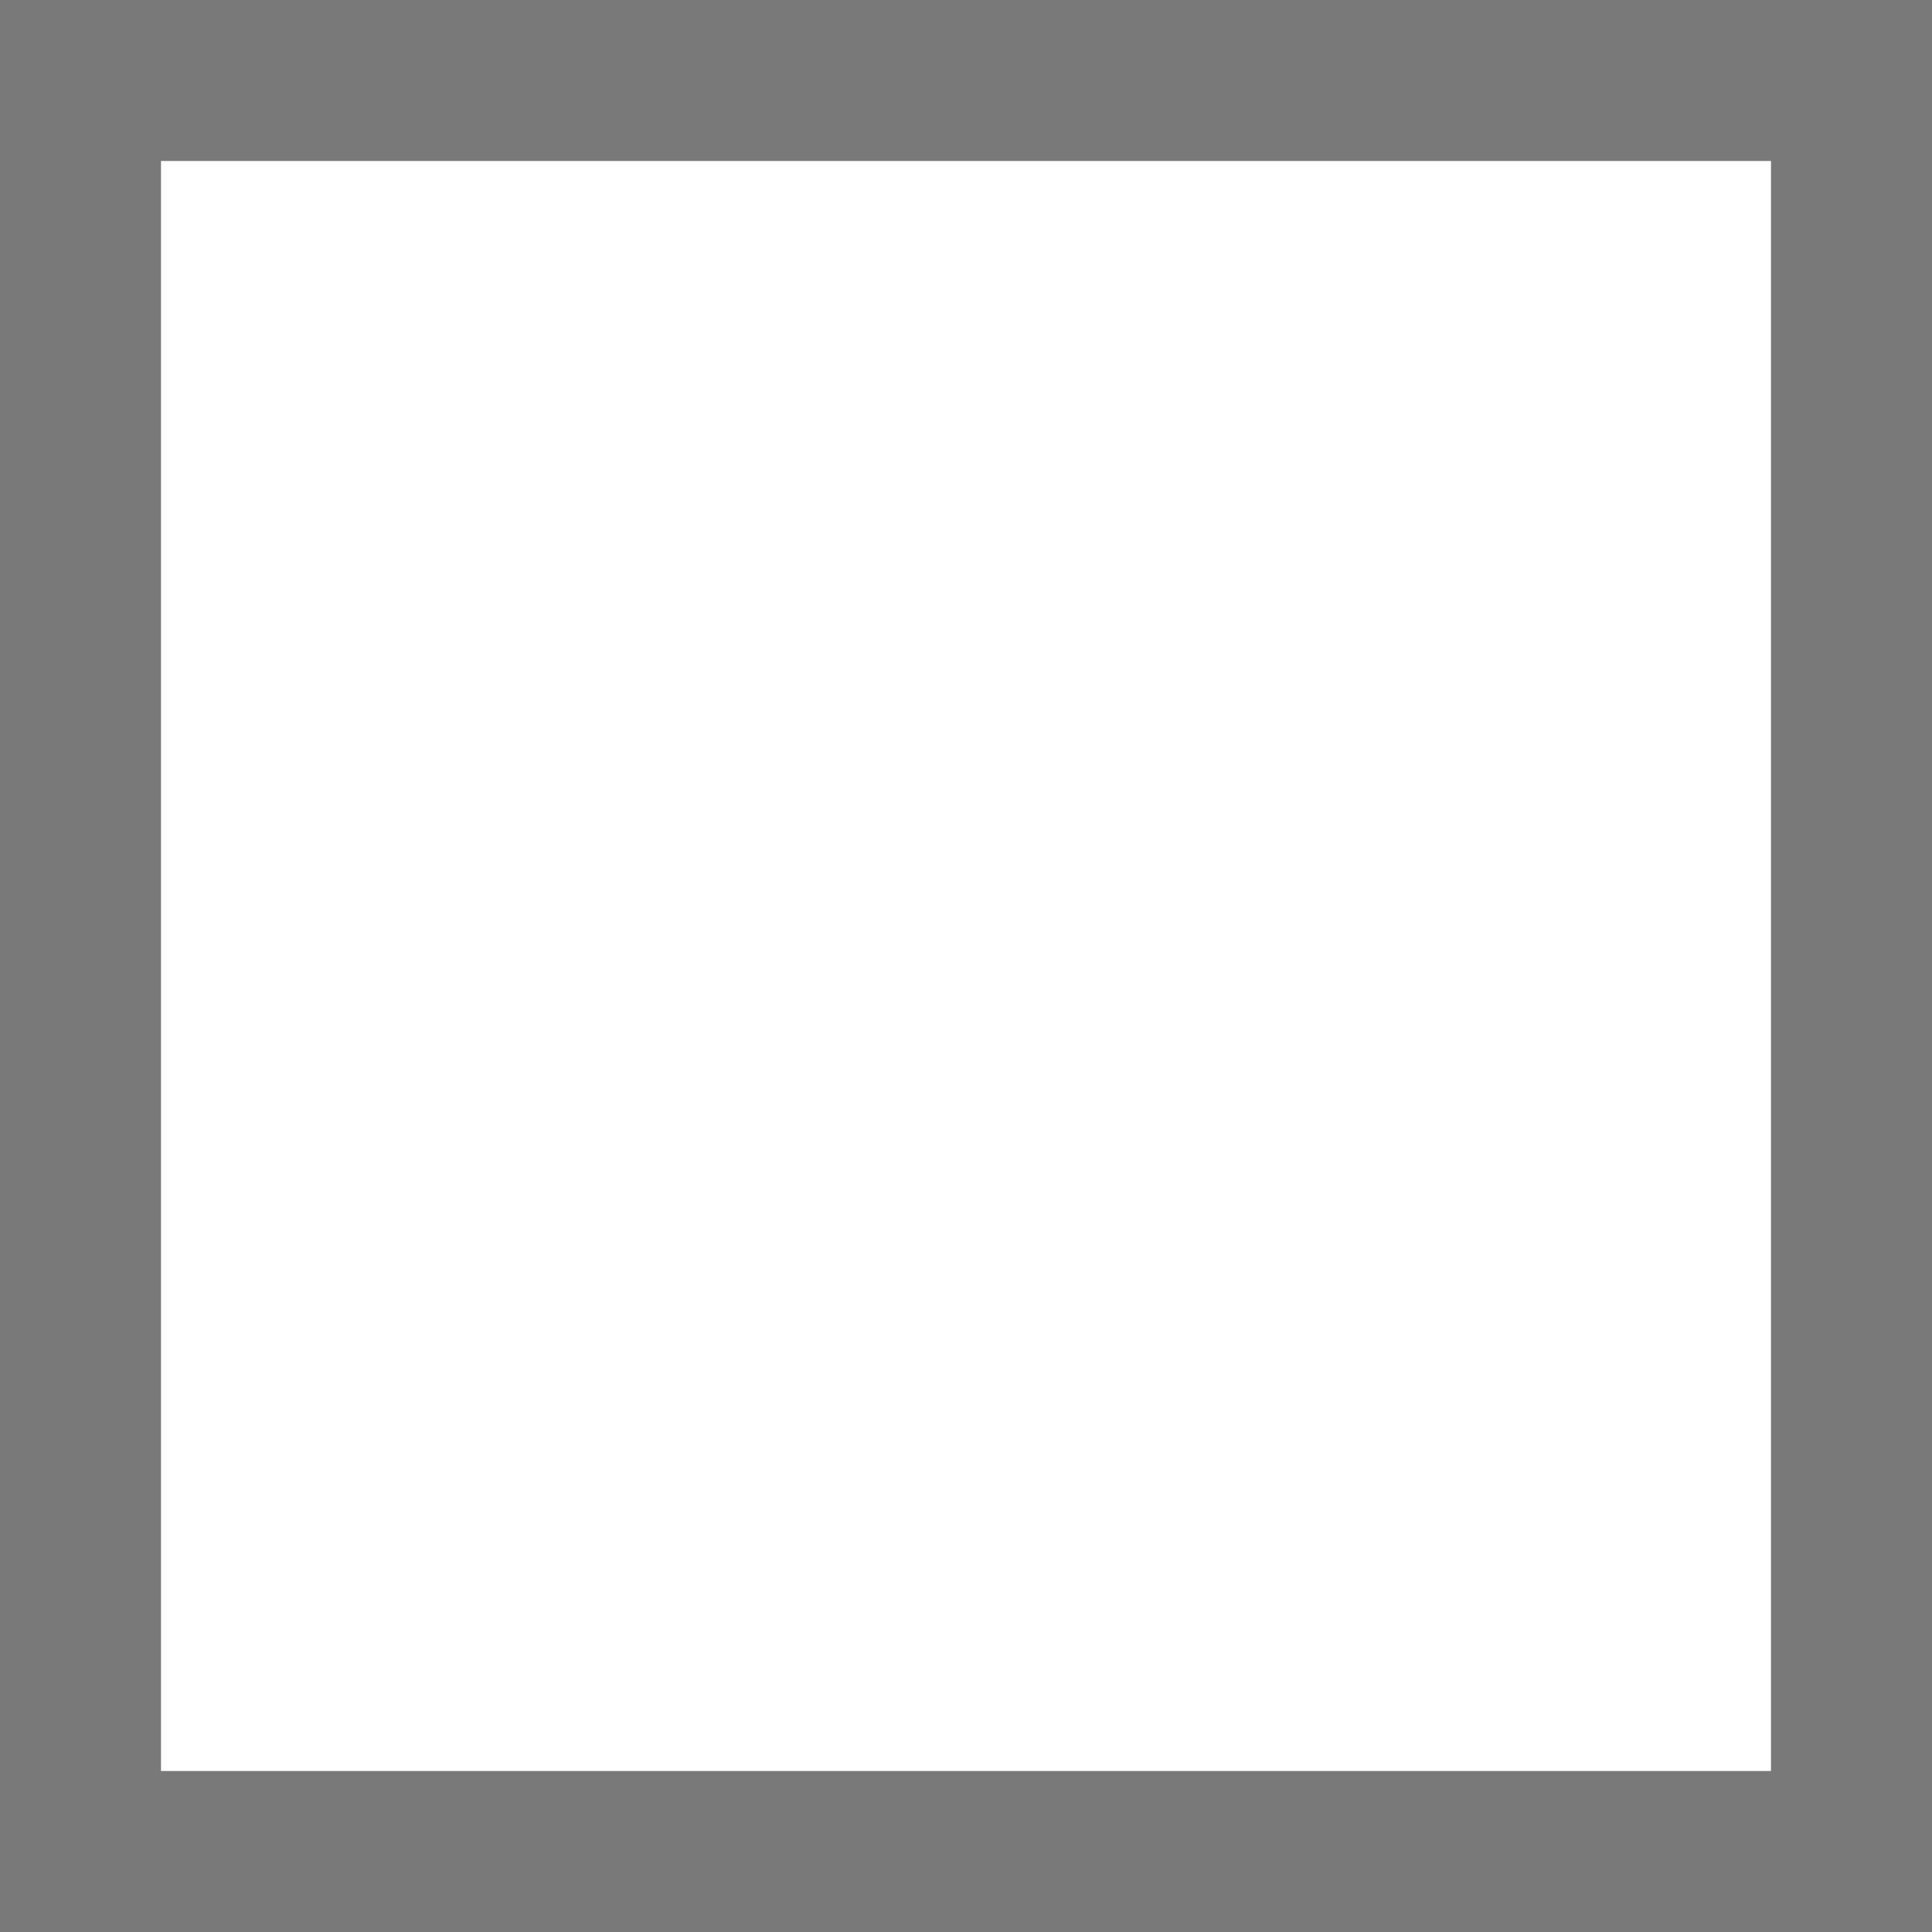
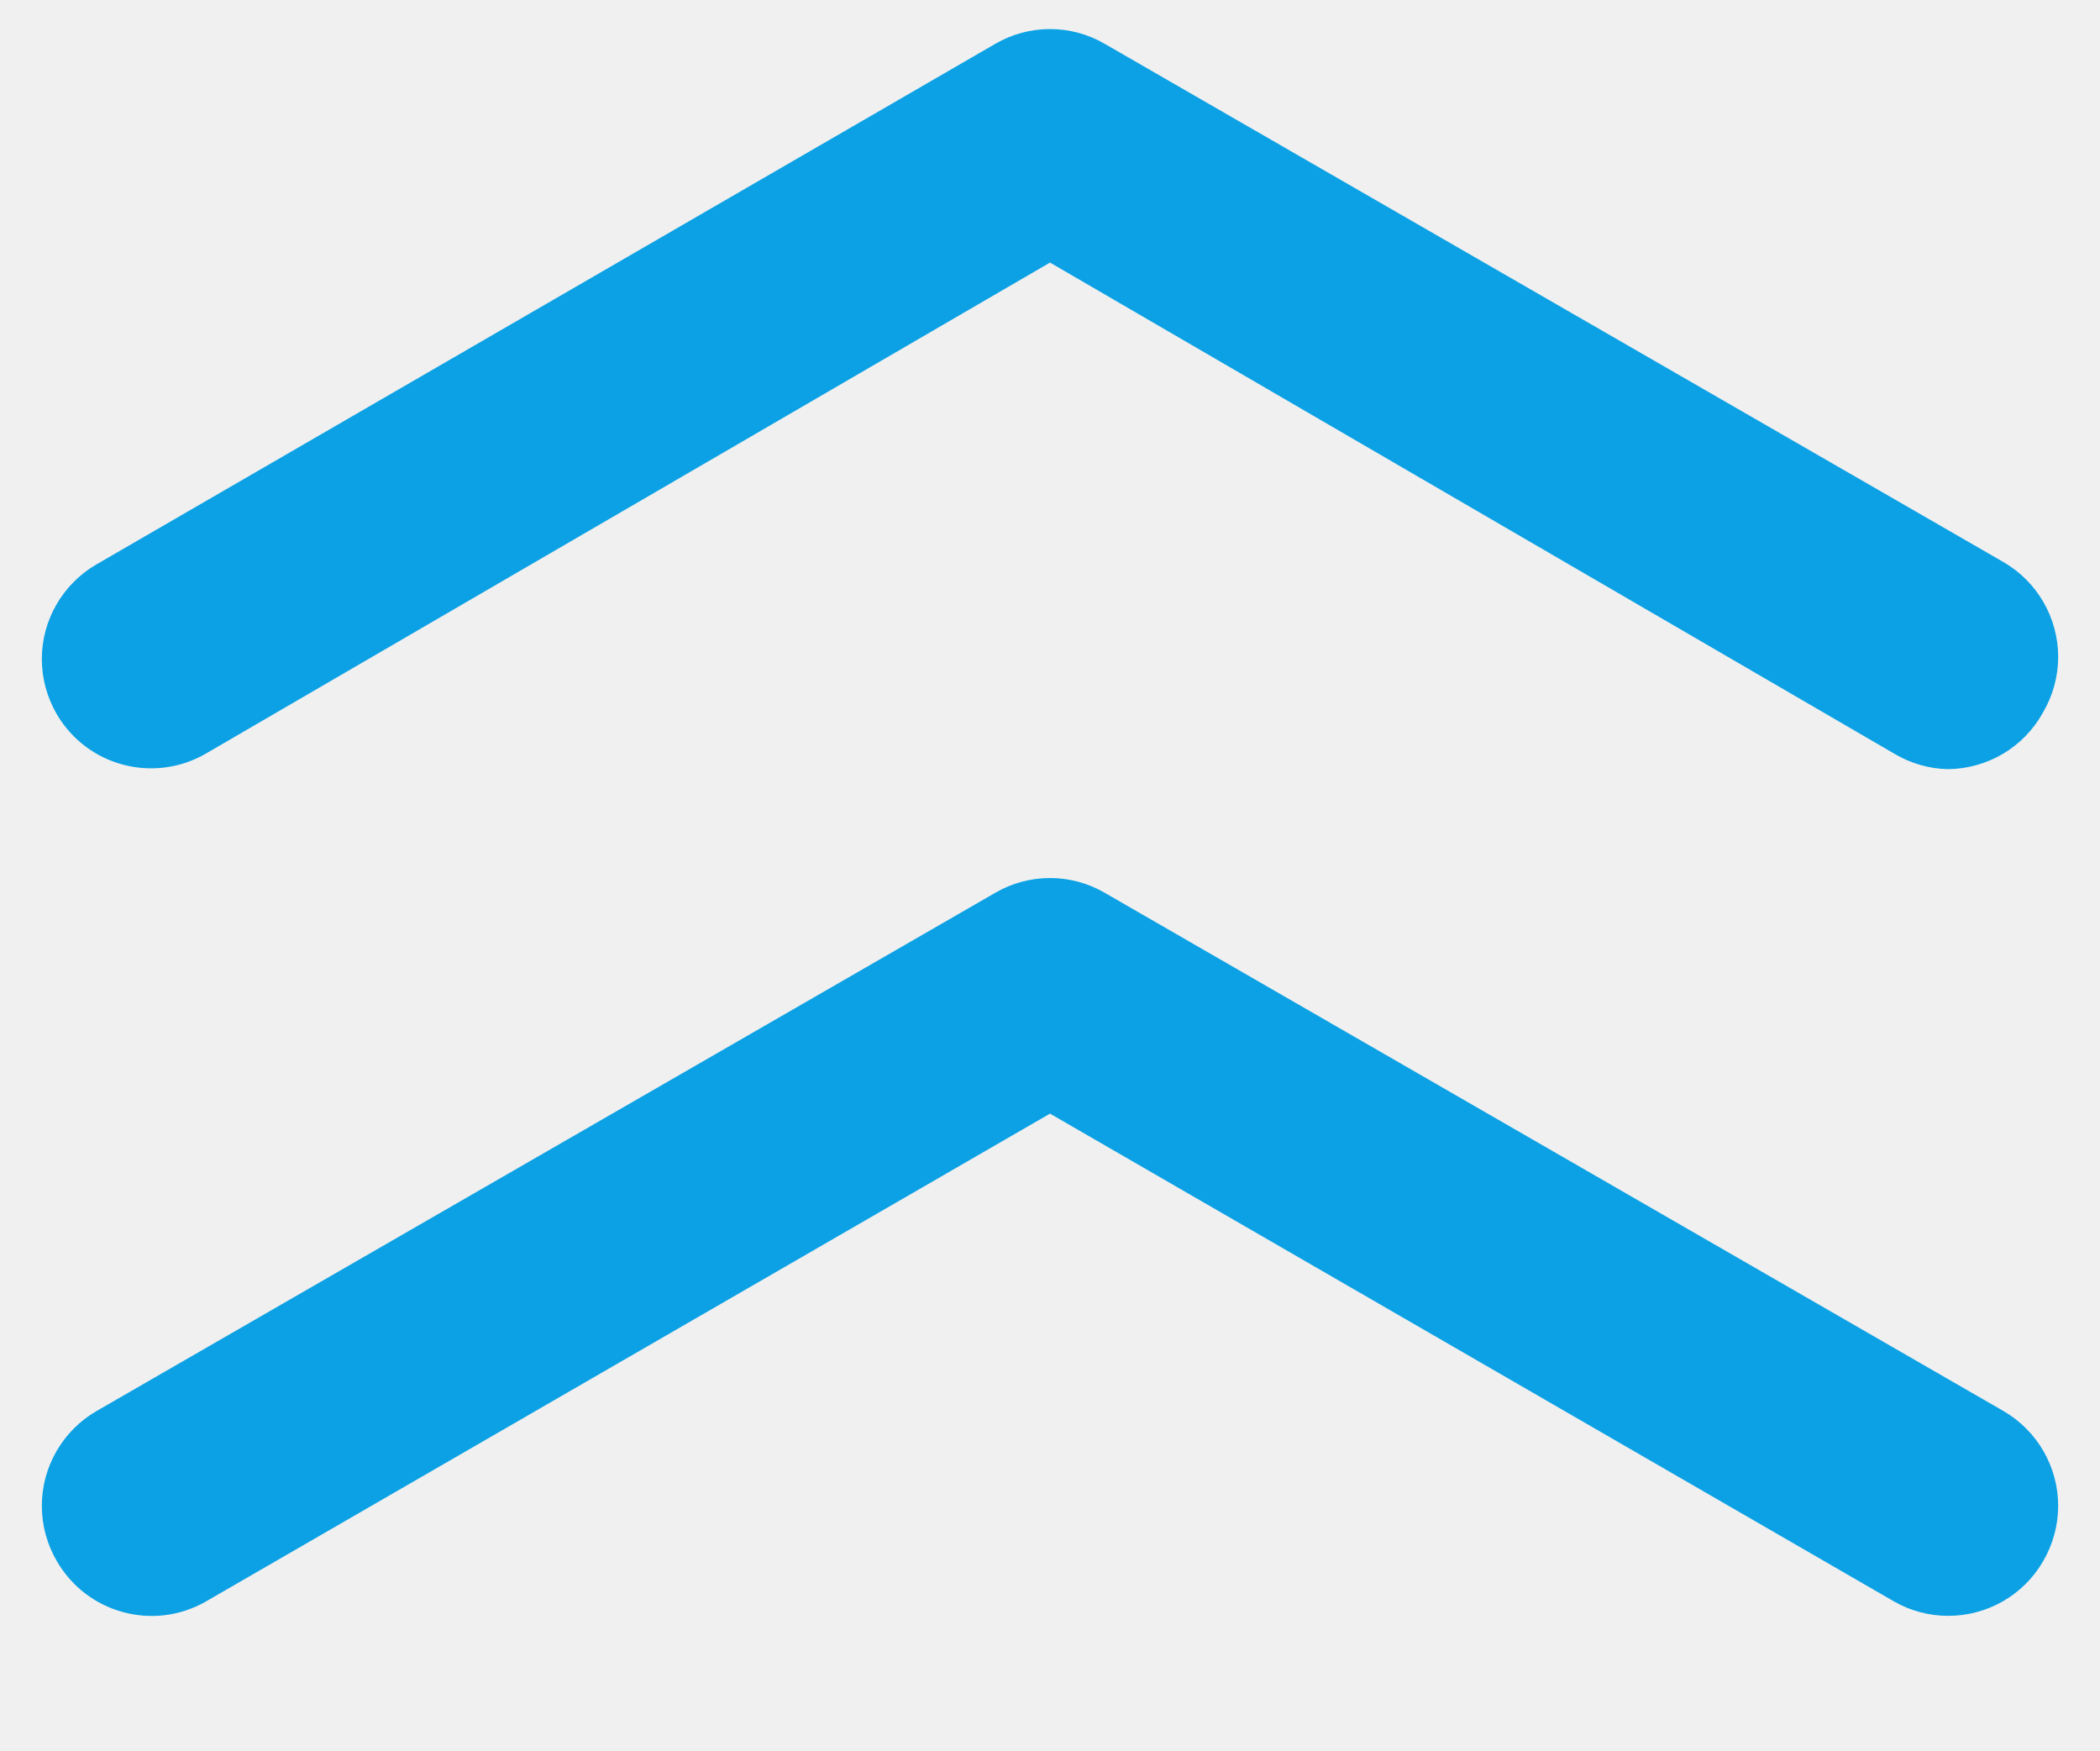
- <svg xmlns="http://www.w3.org/2000/svg" version="1.1" width="12px" height="12px" viewBox="37 628  12 12">
-   <path d="M 37.5 628.5  L 48.5 628.5  L 48.5 639.5  L 37.5 639.5  L 37.5 628.5  Z " fill-rule="nonzero" fill="#ffffff" stroke="none" />
-   <path d="M 37.5 628.5  L 48.5 628.5  L 48.5 639.5  L 37.5 639.5  L 37.5 628.5  Z " stroke-width="1" stroke="#797979" fill="none" />
+ <svg xmlns="http://www.w3.org/2000/svg" version="1.1" width="12px" height="10px">
+   <g transform="matrix(1 0 0 1 -585 -29 )">
+     <path d="M 11.675 4.069  C 11.566 4.268  11.358 4.392  11.131 4.394  C 11.023 4.392  10.918 4.361  10.825 4.306  L 6 1.5  L 1.175 4.306  C 0.878 4.477  0.499 4.377  0.325 4.081  C 0.269 3.985  0.239 3.876  0.239 3.765  C 0.239 3.543  0.358 3.337  0.55 3.225  L 5.688 0.25  C 5.881 0.138  6.119 0.138  6.312 0.25  L 11.45 3.212  C 11.642 3.324  11.761 3.53  11.761 3.753  C 11.761 3.864  11.731 3.973  11.675 4.069  Z M 11.675 8.919  C 11.563 9.113  11.355 9.232  11.131 9.231  C 11.024 9.231  10.918 9.203  10.825 9.15  L 6 6.362  L 1.175 9.15  C 0.876 9.32  0.497 9.216  0.325 8.919  C 0.269 8.823  0.239 8.714  0.239 8.603  C 0.239 8.38  0.358 8.174  0.55 8.062  L 5.688 5.1  C 5.881 4.988  6.119 4.988  6.312 5.1  L 11.45 8.062  C 11.642 8.174  11.761 8.38  11.761 8.603  C 11.761 8.714  11.731 8.823  11.675 8.919  Z " fill-rule="nonzero" fill="#0ba1e4" stroke="none" transform="matrix(1 0 0 1 585 29 )" />
+   </g>
</svg>
